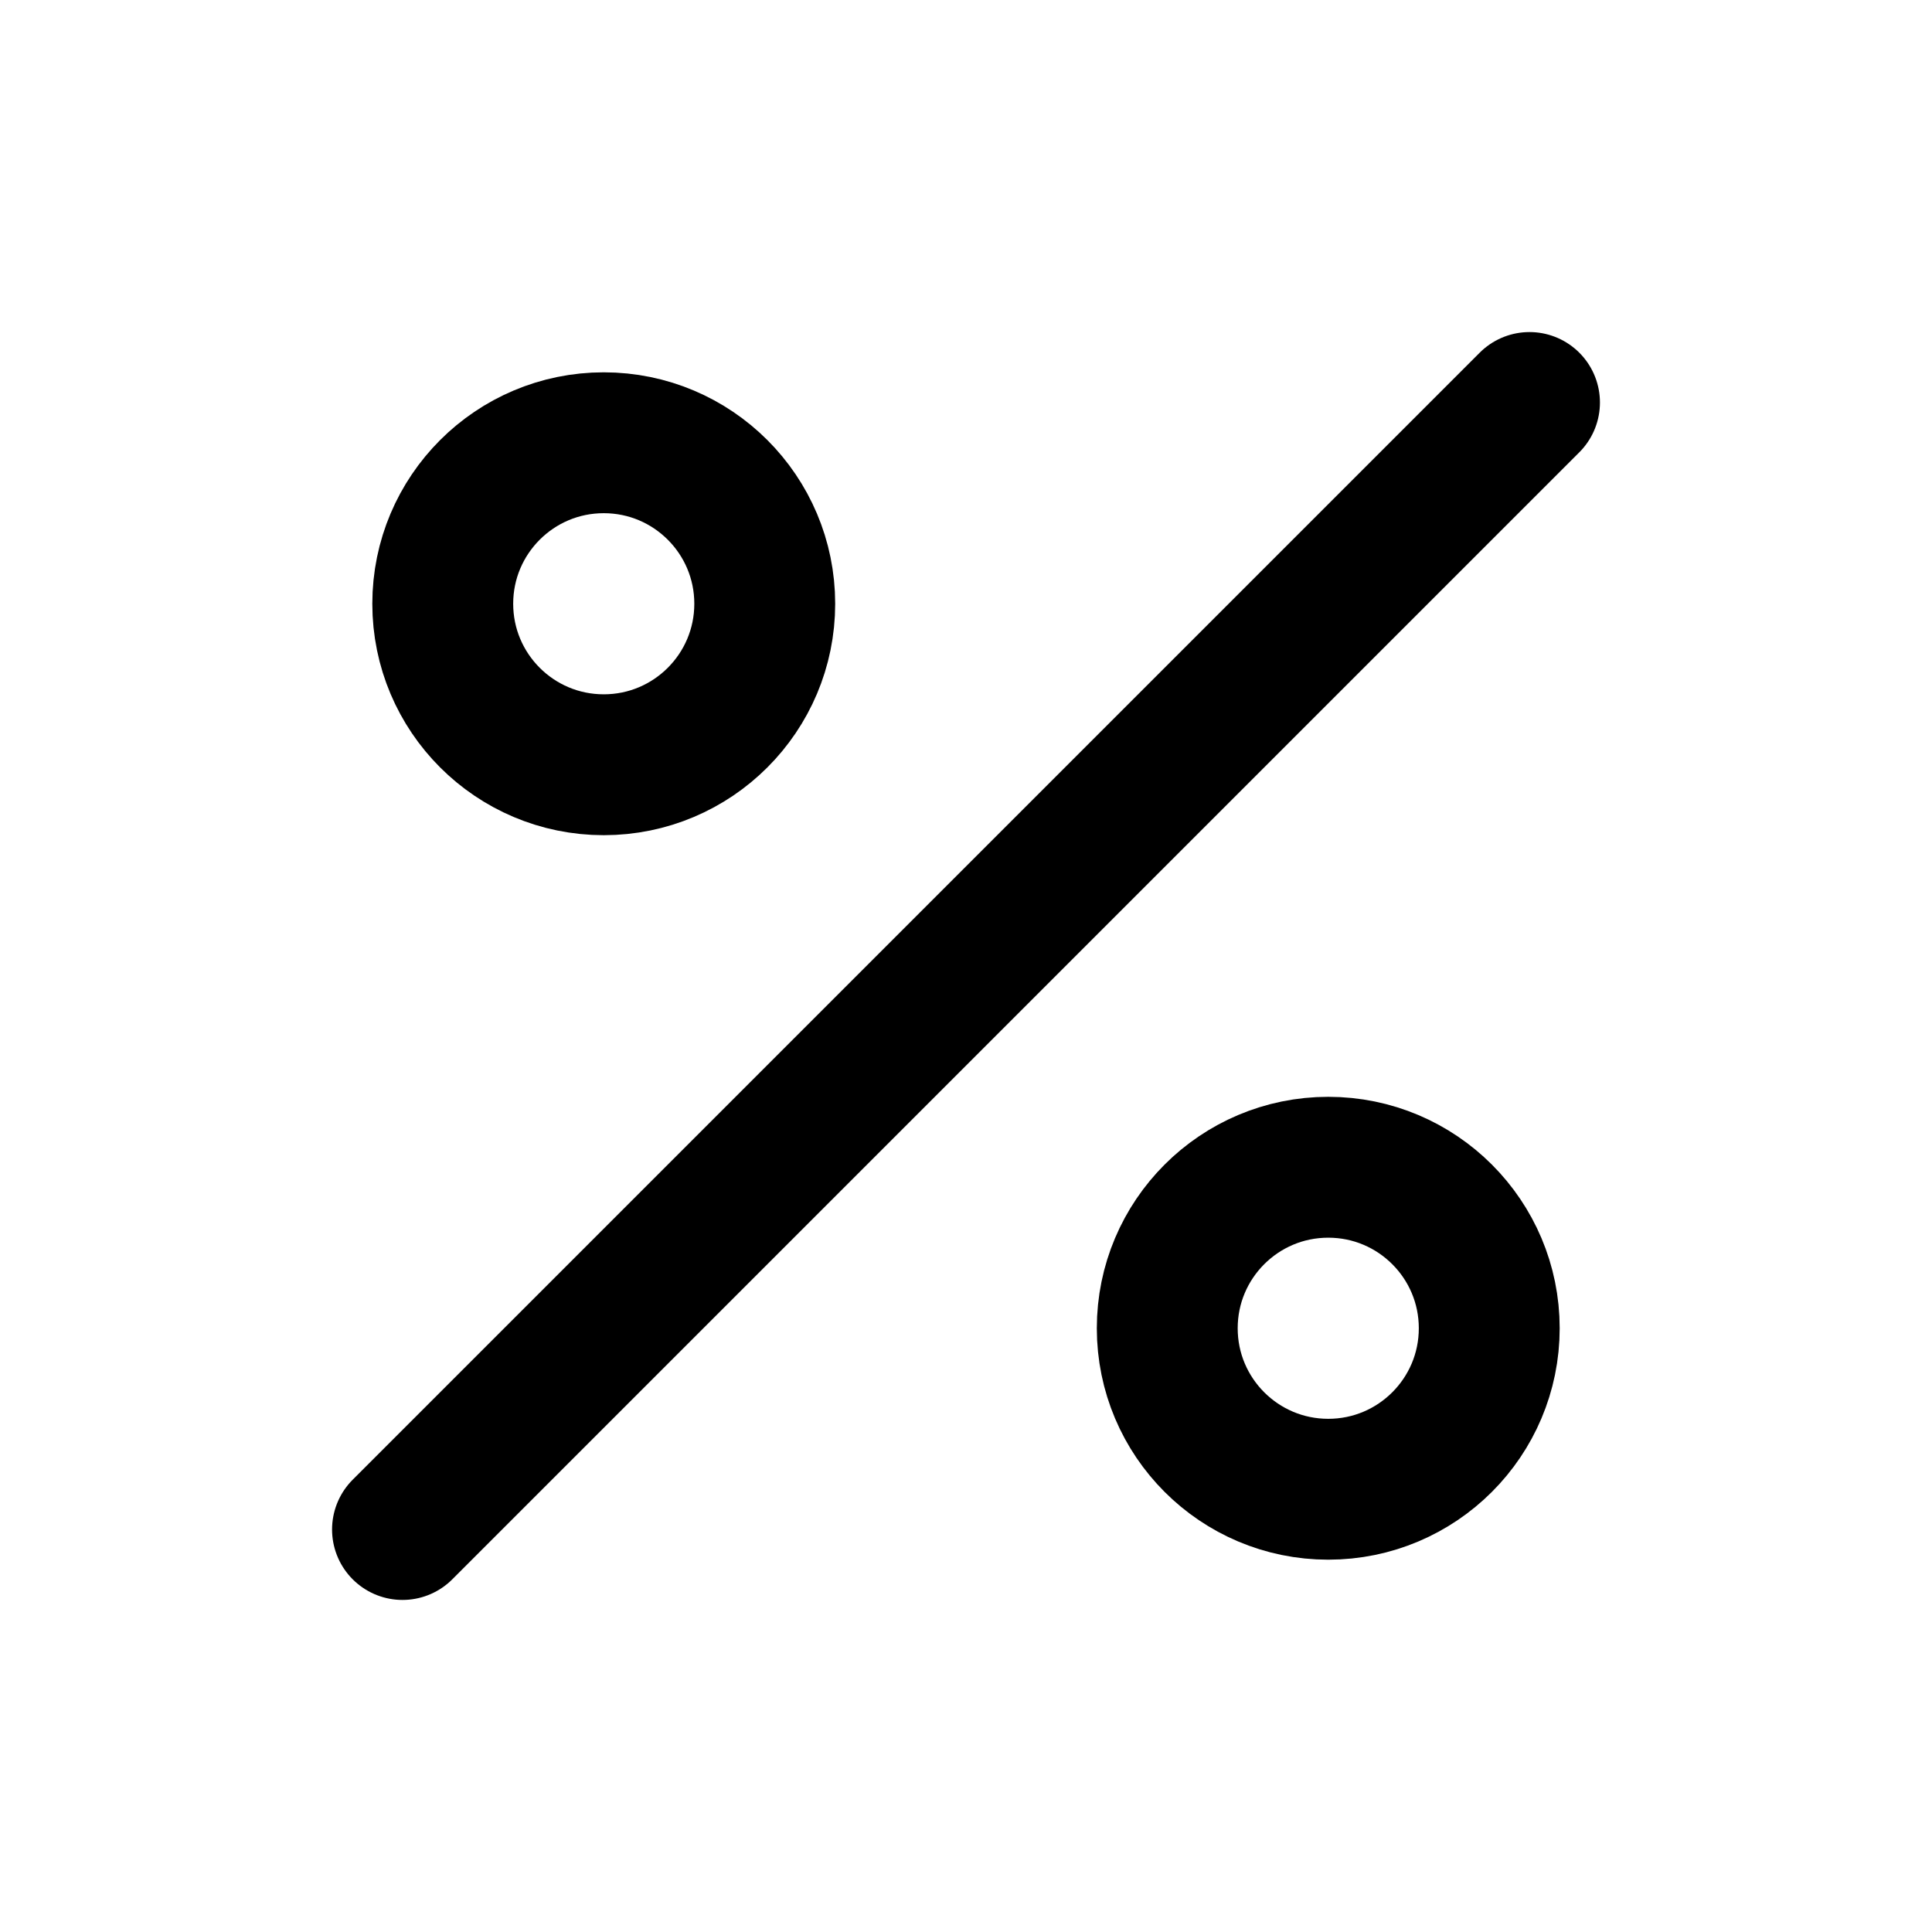
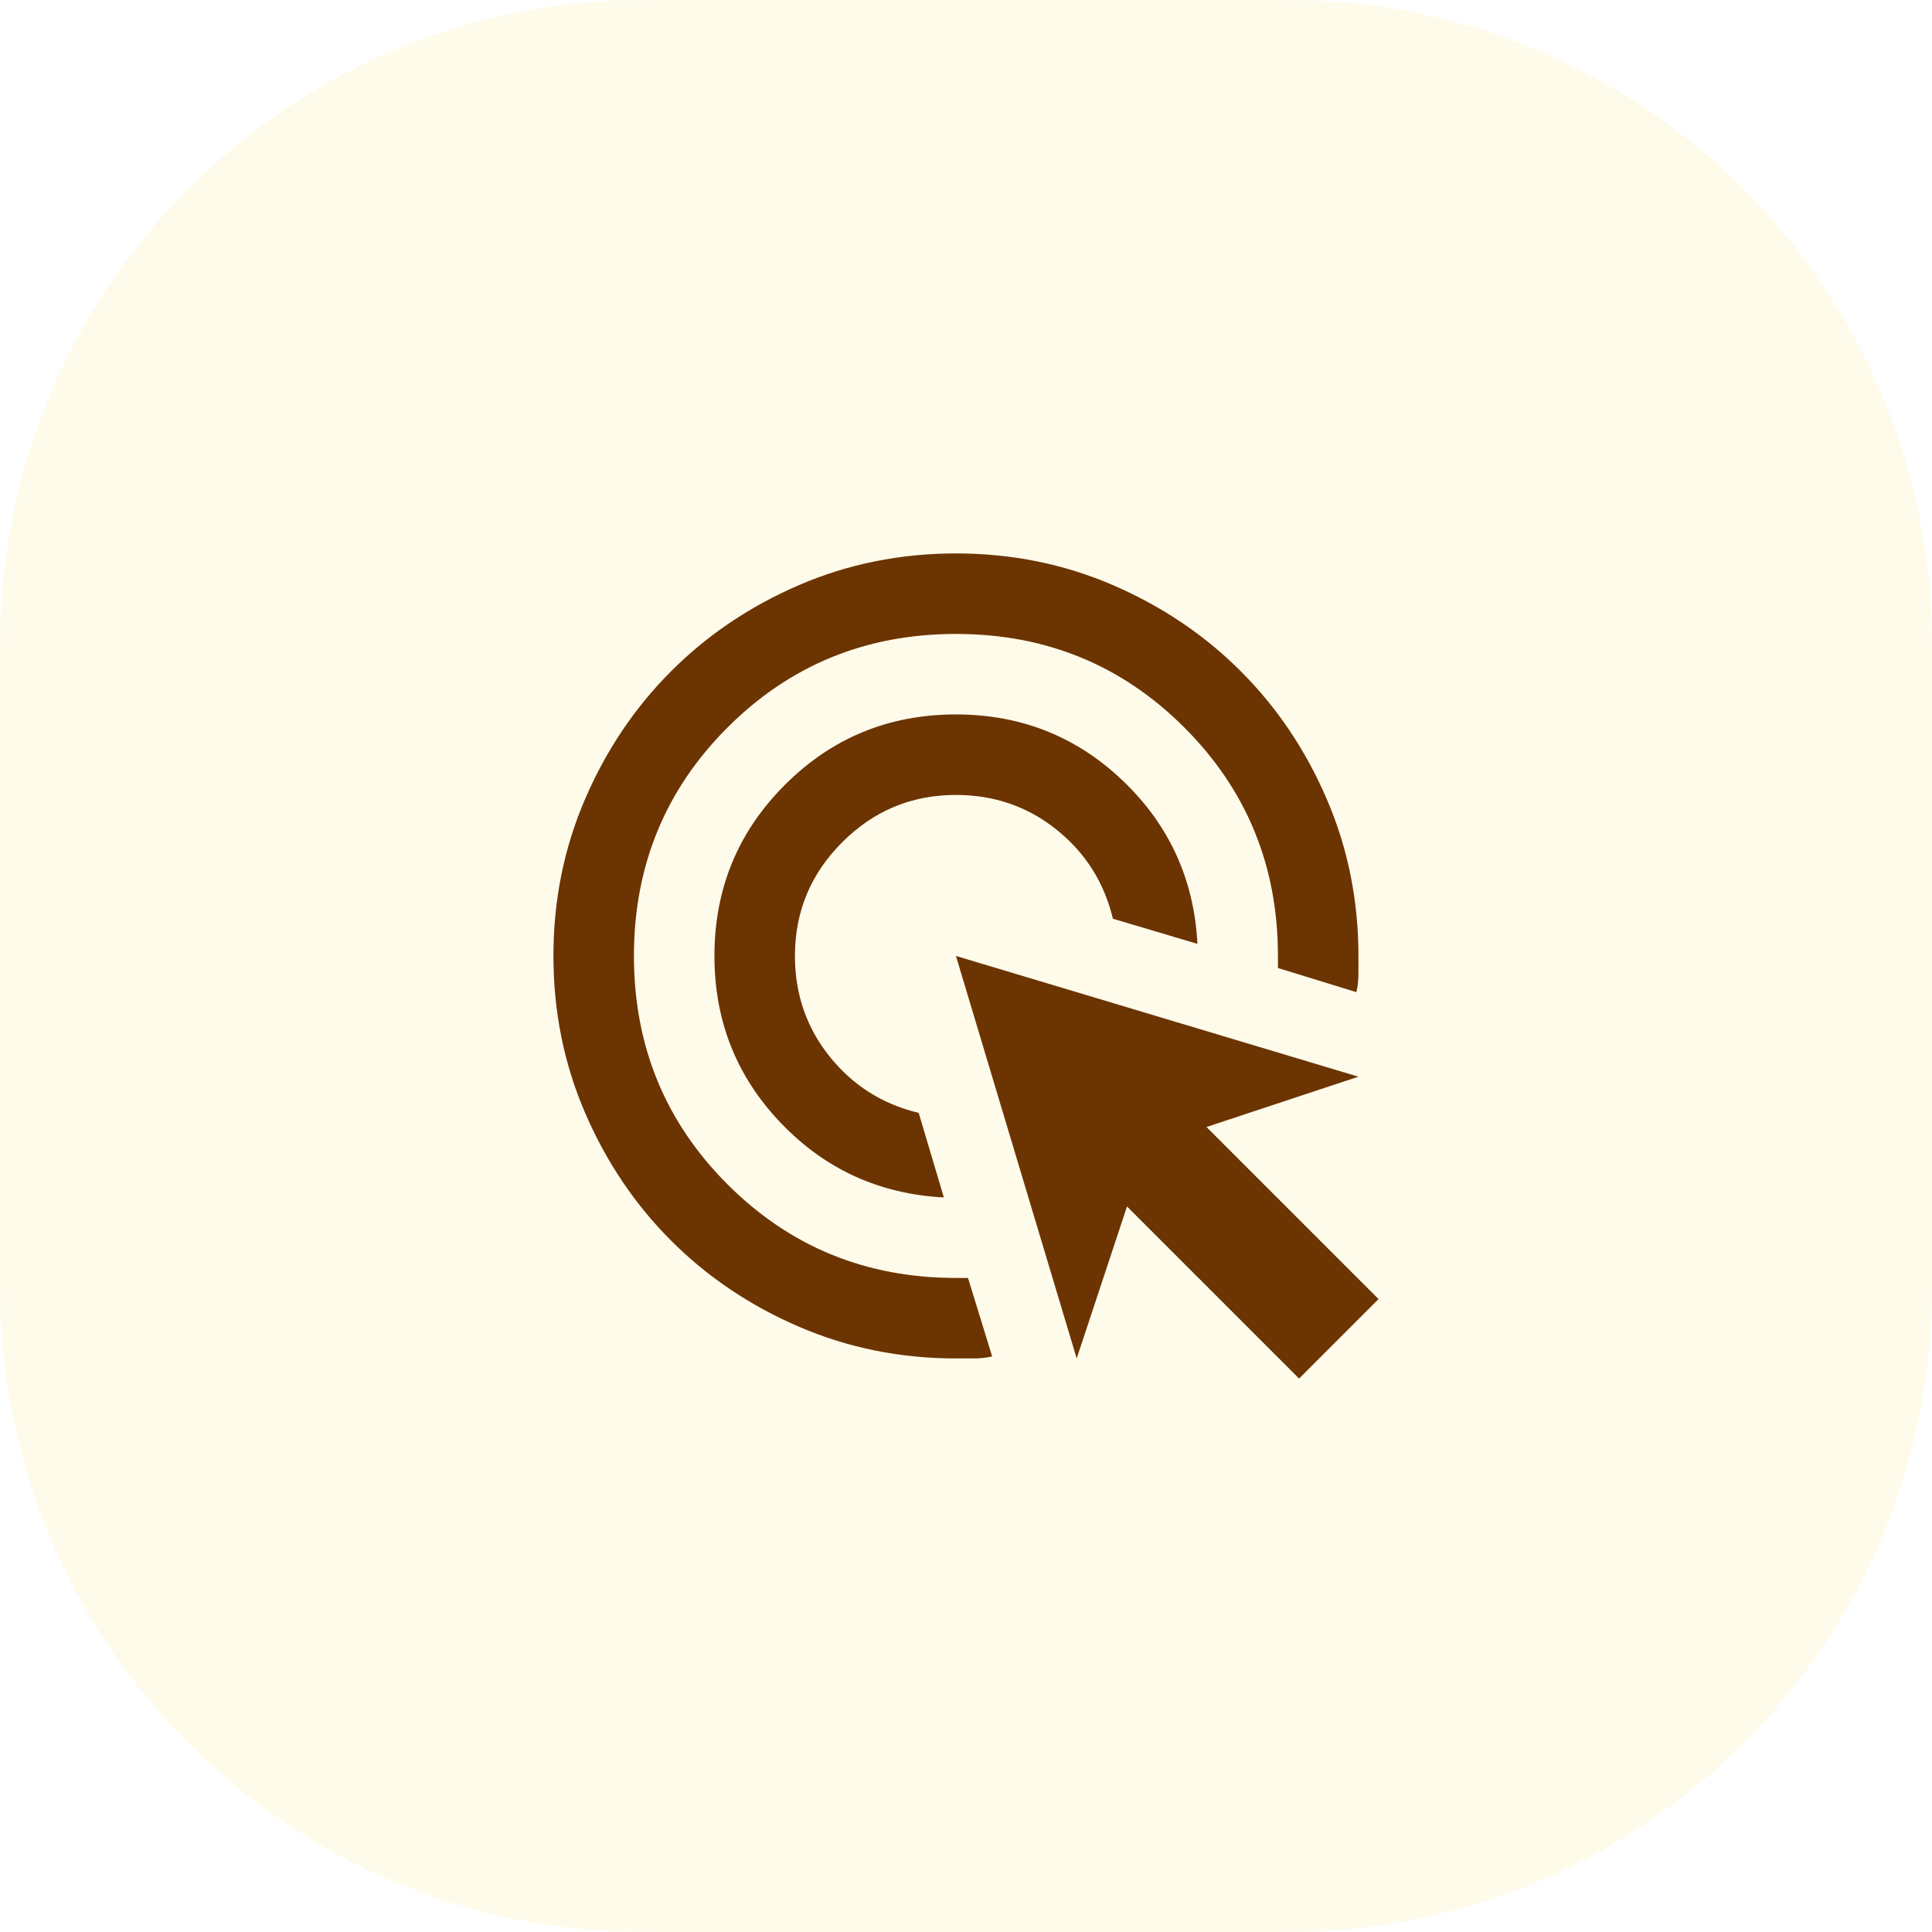
- <svg xmlns="http://www.w3.org/2000/svg" viewBox="0 0 24 24" fill="none" stroke="currentColor" stroke-width="1.75" stroke-linecap="round" stroke-linejoin="round">
-   <path d="M19 5 5 19" />
-   <circle cx="7.5" cy="7.5" r="2" />
-   <circle cx="16.5" cy="16.5" r="2" />
+ <svg xmlns="http://www.w3.org/2000/svg" width="48" height="48" viewBox="0 0 48 48" fill="none">
+   <rect width="48" height="48" rx="16" fill="#FFFBEB" />
+   <path d="M23.45 29.75C21.85 29.667 20.5 29.05 19.4 27.9C18.3 26.75 17.75 25.367 17.75 23.75C17.75 22.083 18.333 20.667 19.5 19.5C20.667 18.333 22.083 17.75 23.75 17.75C25.367 17.75 26.75 18.3 27.9 19.4C29.05 20.5 29.667 21.85 29.75 23.45L27.65 22.825C27.433 21.925 26.967 21.188 26.25 20.613C25.533 20.038 24.7 19.75 23.75 19.75C22.65 19.75 21.708 20.142 20.925 20.925C20.142 21.708 19.75 22.65 19.75 23.75C19.75 24.7 20.038 25.533 20.613 26.25C21.188 26.967 21.925 27.433 22.825 27.65L23.45 29.75ZM24.65 33.7C24.5 33.733 24.35 33.75 24.2 33.75C24.05 33.75 23.9 33.75 23.75 33.75C22.367 33.75 21.067 33.487 19.85 32.962C18.633 32.438 17.575 31.725 16.675 30.825C15.775 29.925 15.062 28.867 14.537 27.65C14.012 26.433 13.75 25.133 13.75 23.75C13.75 22.367 14.012 21.067 14.537 19.85C15.062 18.633 15.775 17.575 16.675 16.675C17.575 15.775 18.633 15.062 19.85 14.537C21.067 14.012 22.367 13.75 23.75 13.75C25.133 13.75 26.433 14.012 27.65 14.537C28.867 15.062 29.925 15.775 30.825 16.675C31.725 17.575 32.438 18.633 32.962 19.85C33.487 21.067 33.75 22.367 33.75 23.75C33.75 23.9 33.75 24.05 33.75 24.2C33.75 24.35 33.733 24.5 33.7 24.65L31.75 24.05V23.75C31.75 21.517 30.975 19.625 29.425 18.075C27.875 16.525 25.983 15.75 23.75 15.75C21.517 15.75 19.625 16.525 18.075 18.075C16.525 19.625 15.75 21.517 15.75 23.75C15.75 25.983 16.525 27.875 18.075 29.425C19.625 30.975 21.517 31.75 23.75 31.75C23.8 31.75 23.85 31.75 23.9 31.75C23.95 31.75 24 31.75 24.05 31.75L24.65 33.7ZM32.275 34.25L28 29.975L26.75 33.75L23.75 23.75L33.75 26.75L29.975 28L34.25 32.275L32.275 34.25Z" fill="#6C3400" />
</svg>
